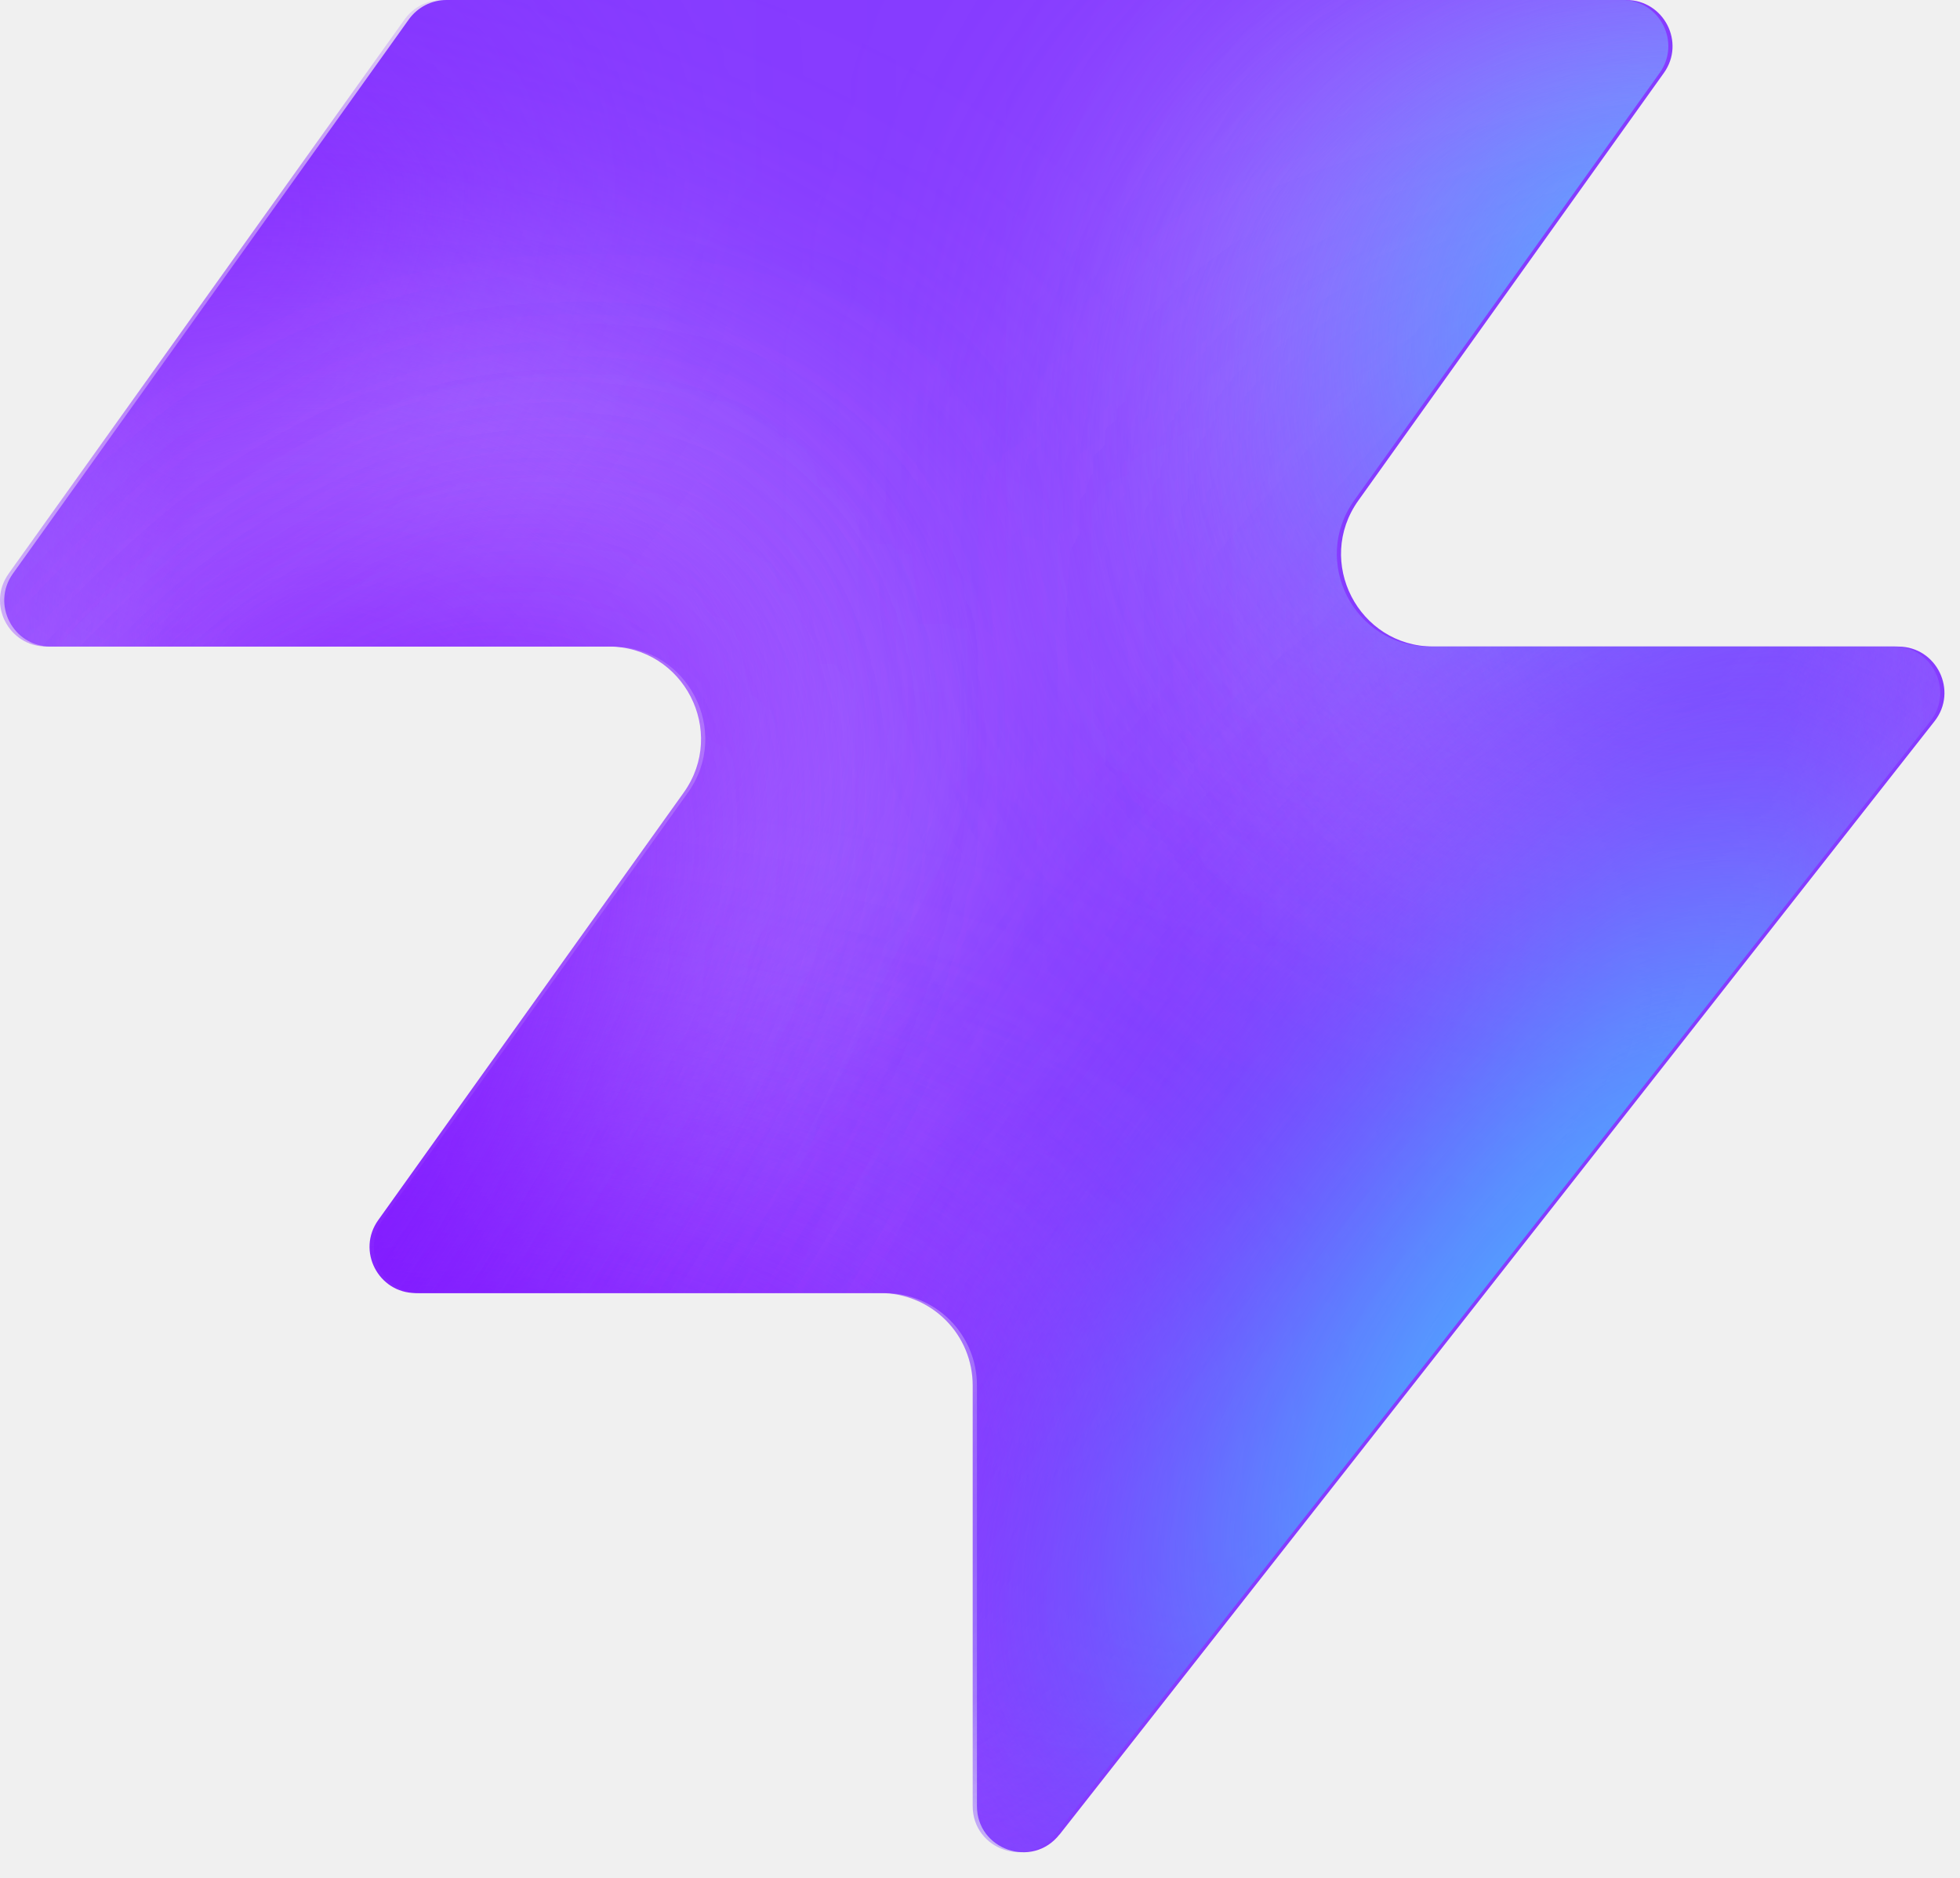
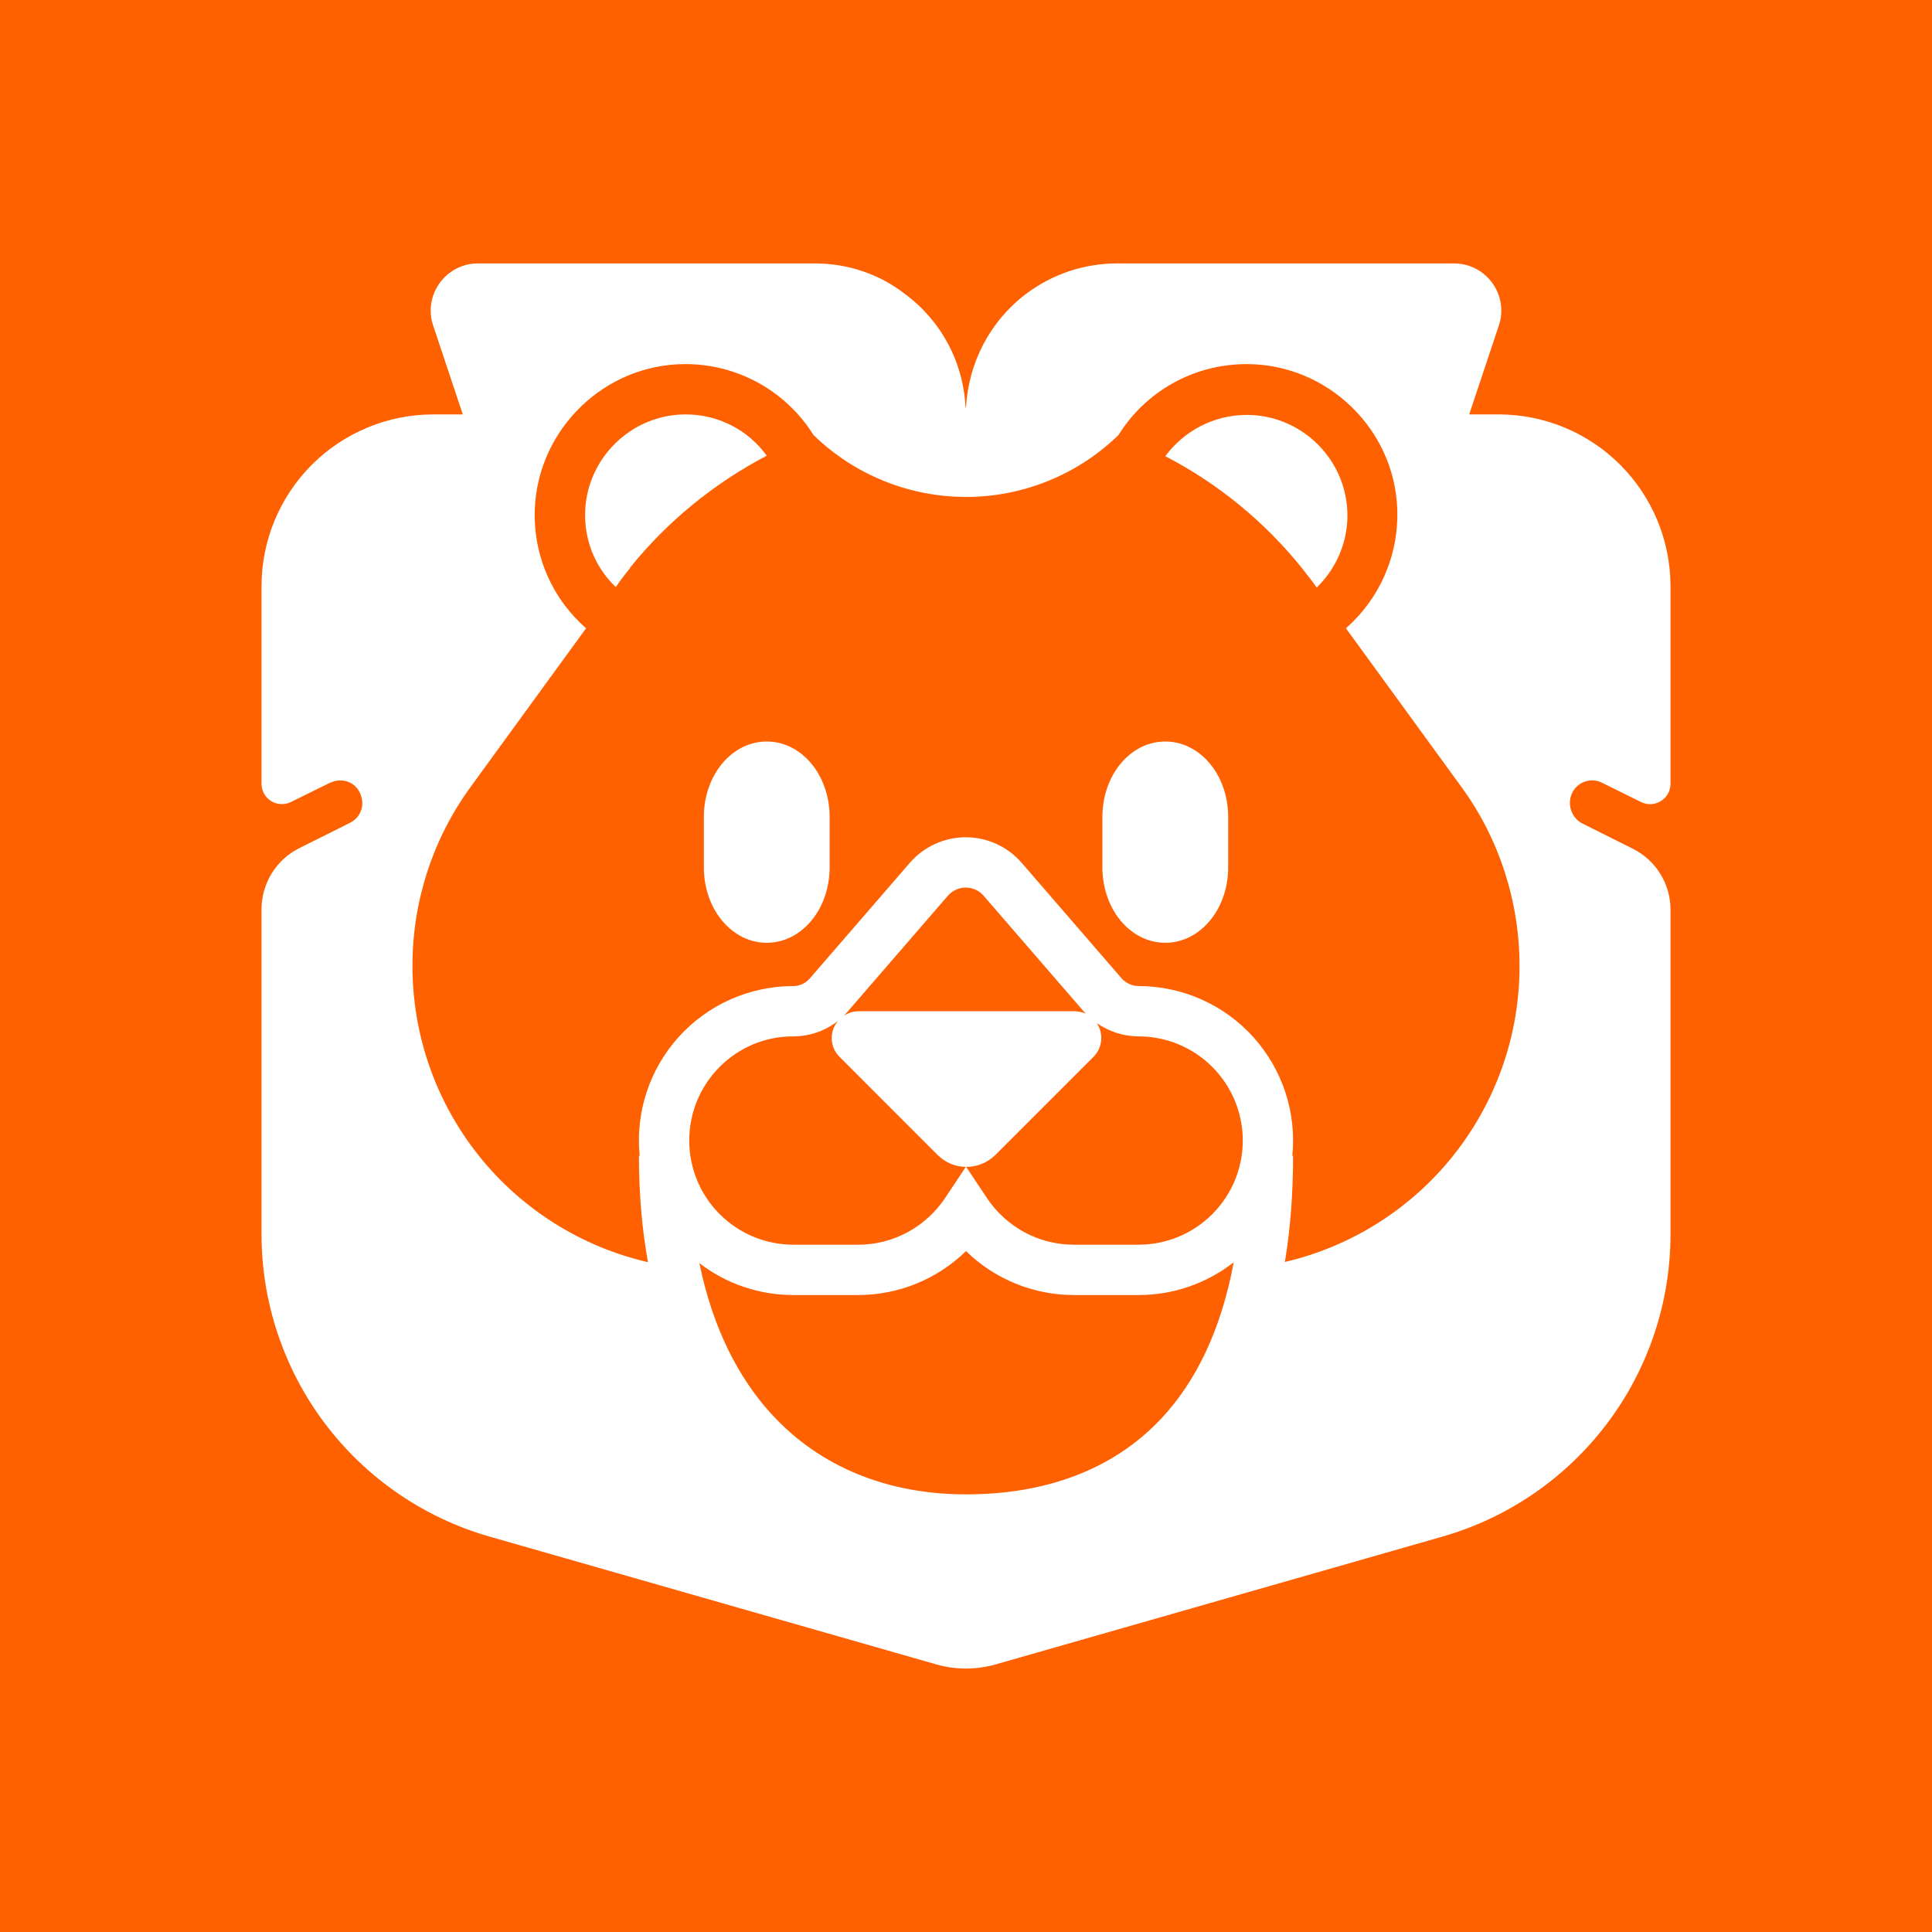
- <svg xmlns="http://www.w3.org/2000/svg" width="48" height="46" fill="none" viewBox="0 0 48 46">
-   <path fill="#863bff" d="M25.946 44.938c-.664.845-2.021.375-2.021-.698V33.937a2.26 2.26 0 0 0-2.262-2.262H10.287c-.92 0-1.456-1.04-.92-1.788l7.48-10.471c1.07-1.497 0-3.578-1.842-3.578H1.237c-.92 0-1.456-1.04-.92-1.788L10.013.474c.214-.297.556-.474.92-.474h28.894c.92 0 1.456 1.04.92 1.788l-7.48 10.471c-1.07 1.498 0 3.579 1.842 3.579h11.377c.943 0 1.473 1.088.89 1.83L25.947 44.94z" style="fill:#863bff;fill:color(display-p3 .525 .23 1);fill-opacity:1" />
-   <mask id="a" width="48" height="46" x="0" y="0" maskUnits="userSpaceOnUse" style="mask-type:alpha">
-     <path fill="#000" d="M25.842 44.938c-.664.844-2.021.375-2.021-.698V33.937a2.26 2.26 0 0 0-2.262-2.262H10.183c-.92 0-1.456-1.04-.92-1.788l7.48-10.471c1.07-1.498 0-3.579-1.842-3.579H1.133c-.92 0-1.456-1.04-.92-1.787L9.91.473c.214-.297.556-.474.92-.474h28.894c.92 0 1.456 1.04.92 1.788l-7.48 10.471c-1.07 1.498 0 3.578 1.842 3.578h11.377c.943 0 1.473 1.088.89 1.832L25.843 44.94z" style="fill:#000;fill-opacity:1" />
-   </mask>
-   <g mask="url(#a)">
-     <g filter="url(#b)">
-       <ellipse cx="5.508" cy="14.704" fill="#ede6ff" rx="5.508" ry="14.704" style="fill:#ede6ff;fill:color(display-p3 .927 .903 1);fill-opacity:1" transform="matrix(.00324 1 1 -.00324 -4.47 31.516)" />
-     </g>
-     <g filter="url(#c)">
-       <ellipse cx="10.399" cy="29.851" fill="#ede6ff" rx="10.399" ry="29.851" style="fill:#ede6ff;fill:color(display-p3 .927 .903 1);fill-opacity:1" transform="matrix(.00324 1 1 -.00324 -39.328 7.883)" />
-     </g>
-     <g filter="url(#d)">
-       <ellipse cx="5.508" cy="30.487" fill="#7e14ff" rx="5.508" ry="30.487" style="fill:#7e14ff;fill:color(display-p3 .492 .077 1);fill-opacity:1" transform="rotate(89.814 -25.913 -14.639)scale(1 -1)" />
-     </g>
-     <g filter="url(#e)">
-       <ellipse cx="5.508" cy="30.599" fill="#7e14ff" rx="5.508" ry="30.599" style="fill:#7e14ff;fill:color(display-p3 .492 .077 1);fill-opacity:1" transform="rotate(89.814 -32.644 -3.334)scale(1 -1)" />
-     </g>
-     <g filter="url(#f)">
-       <ellipse cx="5.508" cy="30.599" fill="#7e14ff" rx="5.508" ry="30.599" style="fill:#7e14ff;fill:color(display-p3 .492 .077 1);fill-opacity:1" transform="matrix(.00324 1 1 -.00324 -34.34 30.47)" />
-     </g>
-     <g filter="url(#g)">
-       <ellipse cx="14.072" cy="22.078" fill="#ede6ff" rx="14.072" ry="22.078" style="fill:#ede6ff;fill:color(display-p3 .927 .903 1);fill-opacity:1" transform="rotate(93.35 24.506 48.493)scale(-1 1)" />
-     </g>
-     <g filter="url(#h)">
-       <ellipse cx="3.47" cy="21.501" fill="#7e14ff" rx="3.47" ry="21.501" style="fill:#7e14ff;fill:color(display-p3 .492 .077 1);fill-opacity:1" transform="rotate(89.009 28.708 47.59)scale(-1 1)" />
-     </g>
-     <g filter="url(#i)">
-       <ellipse cx="3.47" cy="21.501" fill="#7e14ff" rx="3.47" ry="21.501" style="fill:#7e14ff;fill:color(display-p3 .492 .077 1);fill-opacity:1" transform="rotate(89.009 28.708 47.59)scale(-1 1)" />
-     </g>
-     <g filter="url(#j)">
-       <ellipse cx=".387" cy="8.972" fill="#7e14ff" rx="4.407" ry="29.108" style="fill:#7e14ff;fill:color(display-p3 .492 .077 1);fill-opacity:1" transform="rotate(39.51 .387 8.972)" />
-     </g>
-     <g filter="url(#k)">
-       <ellipse cx="47.523" cy="-6.092" fill="#7e14ff" rx="4.407" ry="29.108" style="fill:#7e14ff;fill:color(display-p3 .492 .077 1);fill-opacity:1" transform="rotate(37.892 47.523 -6.092)" />
-     </g>
-     <g filter="url(#l)">
-       <ellipse cx="41.412" cy="6.333" fill="#47bfff" rx="5.971" ry="9.665" style="fill:#47bfff;fill:color(display-p3 .28 .748 1);fill-opacity:1" transform="rotate(37.892 41.412 6.333)" />
-     </g>
-     <g filter="url(#m)">
-       <ellipse cx="-1.879" cy="38.332" fill="#7e14ff" rx="4.407" ry="29.108" style="fill:#7e14ff;fill:color(display-p3 .492 .077 1);fill-opacity:1" transform="rotate(37.892 -1.88 38.332)" />
-     </g>
-     <g filter="url(#n)">
-       <ellipse cx="-1.879" cy="38.332" fill="#7e14ff" rx="4.407" ry="29.108" style="fill:#7e14ff;fill:color(display-p3 .492 .077 1);fill-opacity:1" transform="rotate(37.892 -1.88 38.332)" />
-     </g>
-     <g filter="url(#o)">
-       <ellipse cx="35.651" cy="29.907" fill="#7e14ff" rx="4.407" ry="29.108" style="fill:#7e14ff;fill:color(display-p3 .492 .077 1);fill-opacity:1" transform="rotate(37.892 35.651 29.907)" />
-     </g>
-     <g filter="url(#p)">
-       <ellipse cx="38.418" cy="32.4" fill="#47bfff" rx="5.971" ry="15.297" style="fill:#47bfff;fill:color(display-p3 .28 .748 1);fill-opacity:1" transform="rotate(37.892 38.418 32.4)" />
-     </g>
-   </g>
-   <defs>
-     <filter id="b" width="60.045" height="41.654" x="-19.77" y="16.149" color-interpolation-filters="sRGB" filterUnits="userSpaceOnUse">
-       <feFlood flood-opacity="0" result="BackgroundImageFix" />
-       <feBlend in="SourceGraphic" in2="BackgroundImageFix" result="shape" />
-       <feGaussianBlur result="effect1_foregroundBlur_2002_17158" stdDeviation="7.659" />
-     </filter>
-     <filter id="c" width="90.34" height="51.437" x="-54.613" y="-7.533" color-interpolation-filters="sRGB" filterUnits="userSpaceOnUse">
-       <feFlood flood-opacity="0" result="BackgroundImageFix" />
-       <feBlend in="SourceGraphic" in2="BackgroundImageFix" result="shape" />
-       <feGaussianBlur result="effect1_foregroundBlur_2002_17158" stdDeviation="7.659" />
-     </filter>
-     <filter id="d" width="79.355" height="29.4" x="-49.64" y="2.03" color-interpolation-filters="sRGB" filterUnits="userSpaceOnUse">
-       <feFlood flood-opacity="0" result="BackgroundImageFix" />
-       <feBlend in="SourceGraphic" in2="BackgroundImageFix" result="shape" />
-       <feGaussianBlur result="effect1_foregroundBlur_2002_17158" stdDeviation="4.596" />
-     </filter>
-     <filter id="e" width="79.579" height="29.4" x="-45.045" y="20.029" color-interpolation-filters="sRGB" filterUnits="userSpaceOnUse">
-       <feFlood flood-opacity="0" result="BackgroundImageFix" />
-       <feBlend in="SourceGraphic" in2="BackgroundImageFix" result="shape" />
-       <feGaussianBlur result="effect1_foregroundBlur_2002_17158" stdDeviation="4.596" />
-     </filter>
-     <filter id="f" width="79.579" height="29.4" x="-43.513" y="21.178" color-interpolation-filters="sRGB" filterUnits="userSpaceOnUse">
-       <feFlood flood-opacity="0" result="BackgroundImageFix" />
-       <feBlend in="SourceGraphic" in2="BackgroundImageFix" result="shape" />
-       <feGaussianBlur result="effect1_foregroundBlur_2002_17158" stdDeviation="4.596" />
-     </filter>
-     <filter id="g" width="74.749" height="58.852" x="15.756" y="-17.901" color-interpolation-filters="sRGB" filterUnits="userSpaceOnUse">
-       <feFlood flood-opacity="0" result="BackgroundImageFix" />
-       <feBlend in="SourceGraphic" in2="BackgroundImageFix" result="shape" />
-       <feGaussianBlur result="effect1_foregroundBlur_2002_17158" stdDeviation="7.659" />
-     </filter>
-     <filter id="h" width="61.377" height="25.362" x="23.548" y="2.284" color-interpolation-filters="sRGB" filterUnits="userSpaceOnUse">
-       <feFlood flood-opacity="0" result="BackgroundImageFix" />
-       <feBlend in="SourceGraphic" in2="BackgroundImageFix" result="shape" />
-       <feGaussianBlur result="effect1_foregroundBlur_2002_17158" stdDeviation="4.596" />
-     </filter>
-     <filter id="i" width="61.377" height="25.362" x="23.548" y="2.284" color-interpolation-filters="sRGB" filterUnits="userSpaceOnUse">
-       <feFlood flood-opacity="0" result="BackgroundImageFix" />
-       <feBlend in="SourceGraphic" in2="BackgroundImageFix" result="shape" />
-       <feGaussianBlur result="effect1_foregroundBlur_2002_17158" stdDeviation="4.596" />
-     </filter>
-     <filter id="j" width="56.045" height="63.649" x="-27.636" y="-22.853" color-interpolation-filters="sRGB" filterUnits="userSpaceOnUse">
-       <feFlood flood-opacity="0" result="BackgroundImageFix" />
-       <feBlend in="SourceGraphic" in2="BackgroundImageFix" result="shape" />
-       <feGaussianBlur result="effect1_foregroundBlur_2002_17158" stdDeviation="4.596" />
-     </filter>
-     <filter id="k" width="54.814" height="64.646" x="20.116" y="-38.415" color-interpolation-filters="sRGB" filterUnits="userSpaceOnUse">
-       <feFlood flood-opacity="0" result="BackgroundImageFix" />
-       <feBlend in="SourceGraphic" in2="BackgroundImageFix" result="shape" />
-       <feGaussianBlur result="effect1_foregroundBlur_2002_17158" stdDeviation="4.596" />
-     </filter>
-     <filter id="l" width="33.541" height="35.313" x="24.641" y="-11.323" color-interpolation-filters="sRGB" filterUnits="userSpaceOnUse">
-       <feFlood flood-opacity="0" result="BackgroundImageFix" />
-       <feBlend in="SourceGraphic" in2="BackgroundImageFix" result="shape" />
-       <feGaussianBlur result="effect1_foregroundBlur_2002_17158" stdDeviation="4.596" />
-     </filter>
-     <filter id="m" width="54.814" height="64.646" x="-29.286" y="6.009" color-interpolation-filters="sRGB" filterUnits="userSpaceOnUse">
-       <feFlood flood-opacity="0" result="BackgroundImageFix" />
-       <feBlend in="SourceGraphic" in2="BackgroundImageFix" result="shape" />
-       <feGaussianBlur result="effect1_foregroundBlur_2002_17158" stdDeviation="4.596" />
-     </filter>
-     <filter id="n" width="54.814" height="64.646" x="-29.286" y="6.009" color-interpolation-filters="sRGB" filterUnits="userSpaceOnUse">
-       <feFlood flood-opacity="0" result="BackgroundImageFix" />
-       <feBlend in="SourceGraphic" in2="BackgroundImageFix" result="shape" />
-       <feGaussianBlur result="effect1_foregroundBlur_2002_17158" stdDeviation="4.596" />
-     </filter>
-     <filter id="o" width="54.814" height="64.646" x="8.244" y="-2.416" color-interpolation-filters="sRGB" filterUnits="userSpaceOnUse">
-       <feFlood flood-opacity="0" result="BackgroundImageFix" />
-       <feBlend in="SourceGraphic" in2="BackgroundImageFix" result="shape" />
-       <feGaussianBlur result="effect1_foregroundBlur_2002_17158" stdDeviation="4.596" />
-     </filter>
-     <filter id="p" width="39.409" height="43.623" x="18.713" y="10.588" color-interpolation-filters="sRGB" filterUnits="userSpaceOnUse">
-       <feFlood flood-opacity="0" result="BackgroundImageFix" />
-       <feBlend in="SourceGraphic" in2="BackgroundImageFix" result="shape" />
-       <feGaussianBlur result="effect1_foregroundBlur_2002_17158" stdDeviation="4.596" />
-     </filter>
-   </defs>
+ <svg xmlns="http://www.w3.org/2000/svg" width="100" height="100" viewBox="0 0 100 100" fill="none">
+   <rect width="100" height="100" fill="#FF6000" />
+   <path d="M31.872 30.384C32.107 30.046 32.341 29.733 32.602 29.42V29.394C34.529 26.998 36.952 25.019 39.686 23.586C38.749 22.284 37.212 21.45 35.493 21.45C32.628 21.45 30.284 23.794 30.284 26.66C30.284 28.118 30.883 29.447 31.872 30.384ZM60.315 23.612C63.055 25.033 65.469 27.012 67.399 29.42L67.636 29.725C67.819 29.951 67.991 30.179 68.155 30.41C69.118 29.473 69.743 28.144 69.743 26.686C69.743 23.82 67.399 21.476 64.534 21.476C62.815 21.476 61.279 22.31 60.315 23.612ZM39.686 38.38C38.645 38.38 37.801 38.951 37.264 39.667C36.727 40.383 36.431 41.313 36.431 42.287V44.892C36.431 45.866 36.727 46.796 37.264 47.512C37.801 48.228 38.645 48.799 39.686 48.799C40.728 48.799 41.572 48.228 42.109 47.512C42.645 46.796 42.942 45.866 42.942 44.892V42.287C42.942 41.313 42.645 40.383 42.109 39.667C41.572 38.951 40.728 38.38 39.686 38.38ZM60.315 38.38C59.273 38.38 58.429 38.951 57.892 39.667C57.356 40.383 57.059 41.313 57.059 42.287V44.892C57.059 45.866 57.356 46.796 57.892 47.512C58.429 48.228 59.273 48.799 60.315 48.799C61.357 48.799 62.2 48.228 62.737 47.512C63.274 46.796 63.571 45.866 63.571 44.892V42.287C63.571 41.313 63.274 40.383 62.737 39.667C62.2 38.951 61.357 38.38 60.315 38.38Z" fill="white" />
+   <path d="M84.928 41.506L82.974 40.542C82.816 40.452 82.638 40.401 82.456 40.393C82.274 40.385 82.093 40.421 81.927 40.497C81.761 40.574 81.617 40.689 81.504 40.832C81.392 40.976 81.316 41.144 81.281 41.323C81.177 41.844 81.438 42.391 81.906 42.626L84.511 43.928C85.709 44.527 86.465 45.751 86.465 47.08V63.879C86.465 71.146 81.646 77.527 74.666 79.533L51.537 86.149C50.521 86.435 49.453 86.435 48.463 86.149L25.334 79.533C21.935 78.558 18.946 76.503 16.817 73.679C14.689 70.855 13.537 67.415 13.536 63.879V47.08C13.536 45.725 14.291 44.501 15.489 43.902L18.094 42.6C18.589 42.365 18.849 41.844 18.719 41.297C18.537 40.516 17.755 40.177 17.026 40.542L15.072 41.506C14.912 41.588 14.732 41.628 14.552 41.621C14.371 41.615 14.195 41.562 14.041 41.468C13.887 41.374 13.759 41.242 13.671 41.084C13.582 40.926 13.536 40.749 13.536 40.568V30.332C13.539 27.977 14.476 25.72 16.141 24.055C17.806 22.391 20.063 21.454 22.417 21.45H23.954L22.417 16.84C21.896 15.277 23.069 13.636 24.735 13.636H42.186C43.879 13.636 45.52 14.183 46.849 15.225C48.724 16.606 49.87 18.767 49.974 21.086H50C50.13 18.767 51.25 16.606 53.126 15.199C54.48 14.183 56.121 13.636 57.814 13.636H75.265C76.932 13.636 78.104 15.277 77.583 16.84L76.046 21.45H77.583C79.937 21.454 82.195 22.391 83.859 24.055C85.524 25.72 86.461 27.977 86.465 30.332V40.568C86.465 41.349 85.631 41.87 84.928 41.506ZM66.505 65.32C69.963 64.512 73.045 62.558 75.25 59.776C77.455 56.994 78.654 53.547 78.651 49.997C78.651 46.689 77.609 43.433 75.656 40.75L69.665 32.52C71.358 31.035 72.4 28.821 72.322 26.373C72.191 22.206 68.701 18.846 64.534 18.846C61.721 18.846 59.273 20.304 57.892 22.518C55.779 24.573 52.947 25.722 50 25.722C47.053 25.722 44.221 24.573 42.108 22.518C41.404 21.392 40.425 20.464 39.263 19.821C38.101 19.179 36.794 18.843 35.466 18.846C31.299 18.846 27.835 22.206 27.679 26.373C27.601 28.847 28.642 31.035 30.335 32.52L24.345 40.75C22.392 43.438 21.343 46.675 21.349 49.997C21.346 53.555 22.55 57.009 24.764 59.794C26.979 62.579 30.072 64.531 33.539 65.33C33.23 63.637 33.074 61.803 33.07 59.827H33.109C32.998 58.717 33.12 57.597 33.467 56.537C33.815 55.478 34.38 54.503 35.127 53.675C35.874 52.847 36.786 52.185 37.805 51.731C38.823 51.277 39.925 51.041 41.04 51.039C41.202 51.042 41.363 51.009 41.511 50.944C41.66 50.879 41.792 50.782 41.9 50.661L41.905 50.656L47.088 44.665C47.448 44.248 47.893 43.914 48.393 43.685C48.893 43.456 49.437 43.337 49.987 43.337C50.537 43.337 51.081 43.456 51.581 43.685C52.082 43.914 52.527 44.248 52.886 44.665L58.059 50.645C58.17 50.768 58.305 50.866 58.455 50.933C58.606 51.001 58.769 51.037 58.934 51.039C60.051 51.039 61.155 51.273 62.176 51.725C63.197 52.178 64.112 52.84 64.862 53.668C65.611 54.496 66.179 55.471 66.529 56.532C66.878 57.593 67.002 58.715 66.891 59.827H66.93C66.928 61.809 66.787 63.641 66.505 65.32ZM48.541 59.79L43.463 54.711C43.213 54.468 43.066 54.138 43.051 53.789C43.036 53.441 43.154 53.1 43.382 52.836C42.715 53.362 41.89 53.647 41.04 53.643C38.089 53.643 35.675 56.053 35.675 59.035C35.675 60.465 36.243 61.836 37.254 62.847C38.265 63.858 39.636 64.426 41.066 64.426H44.426C46.289 64.426 47.948 63.463 48.917 62.012L49.992 60.397C49.448 60.392 48.927 60.174 48.541 59.79ZM44.478 52.341H55.6C55.824 52.343 56.024 52.386 56.199 52.471L56.116 52.377L56.1 52.359L50.917 46.369C50.802 46.234 50.659 46.127 50.499 46.053C50.338 45.979 50.164 45.941 49.987 45.941C49.81 45.941 49.636 45.979 49.475 46.053C49.315 46.127 49.172 46.234 49.057 46.369L43.879 52.354L43.877 52.356C43.811 52.435 43.743 52.508 43.673 52.575C43.912 52.419 44.193 52.337 44.478 52.341ZM56.59 54.711L51.511 59.79C51.109 60.182 50.569 60.4 50.008 60.397L51.084 62.012C52.053 63.465 53.714 64.426 55.574 64.426H58.934C60.364 64.426 61.735 63.858 62.746 62.847C63.757 61.836 64.326 60.465 64.326 59.035C64.326 57.605 63.757 56.233 62.746 55.222C61.735 54.211 60.364 53.643 58.934 53.643C58.147 53.643 57.392 53.391 56.767 52.953C56.948 53.221 57.029 53.543 56.996 53.864C56.964 54.185 56.82 54.485 56.59 54.711ZM58.934 67.031H55.574C53.491 67.028 51.491 66.212 50 64.757C48.509 66.212 46.51 67.028 44.426 67.031H41.066C39.307 67.033 37.596 66.454 36.201 65.382C36.886 68.727 38.206 71.295 39.913 73.17C42.457 75.965 45.994 77.348 50 77.348C54.05 77.348 57.58 76.118 60.101 73.43C61.846 71.573 63.187 68.938 63.857 65.335C62.452 66.436 60.718 67.033 58.934 67.031Z" fill="white" />
</svg>
